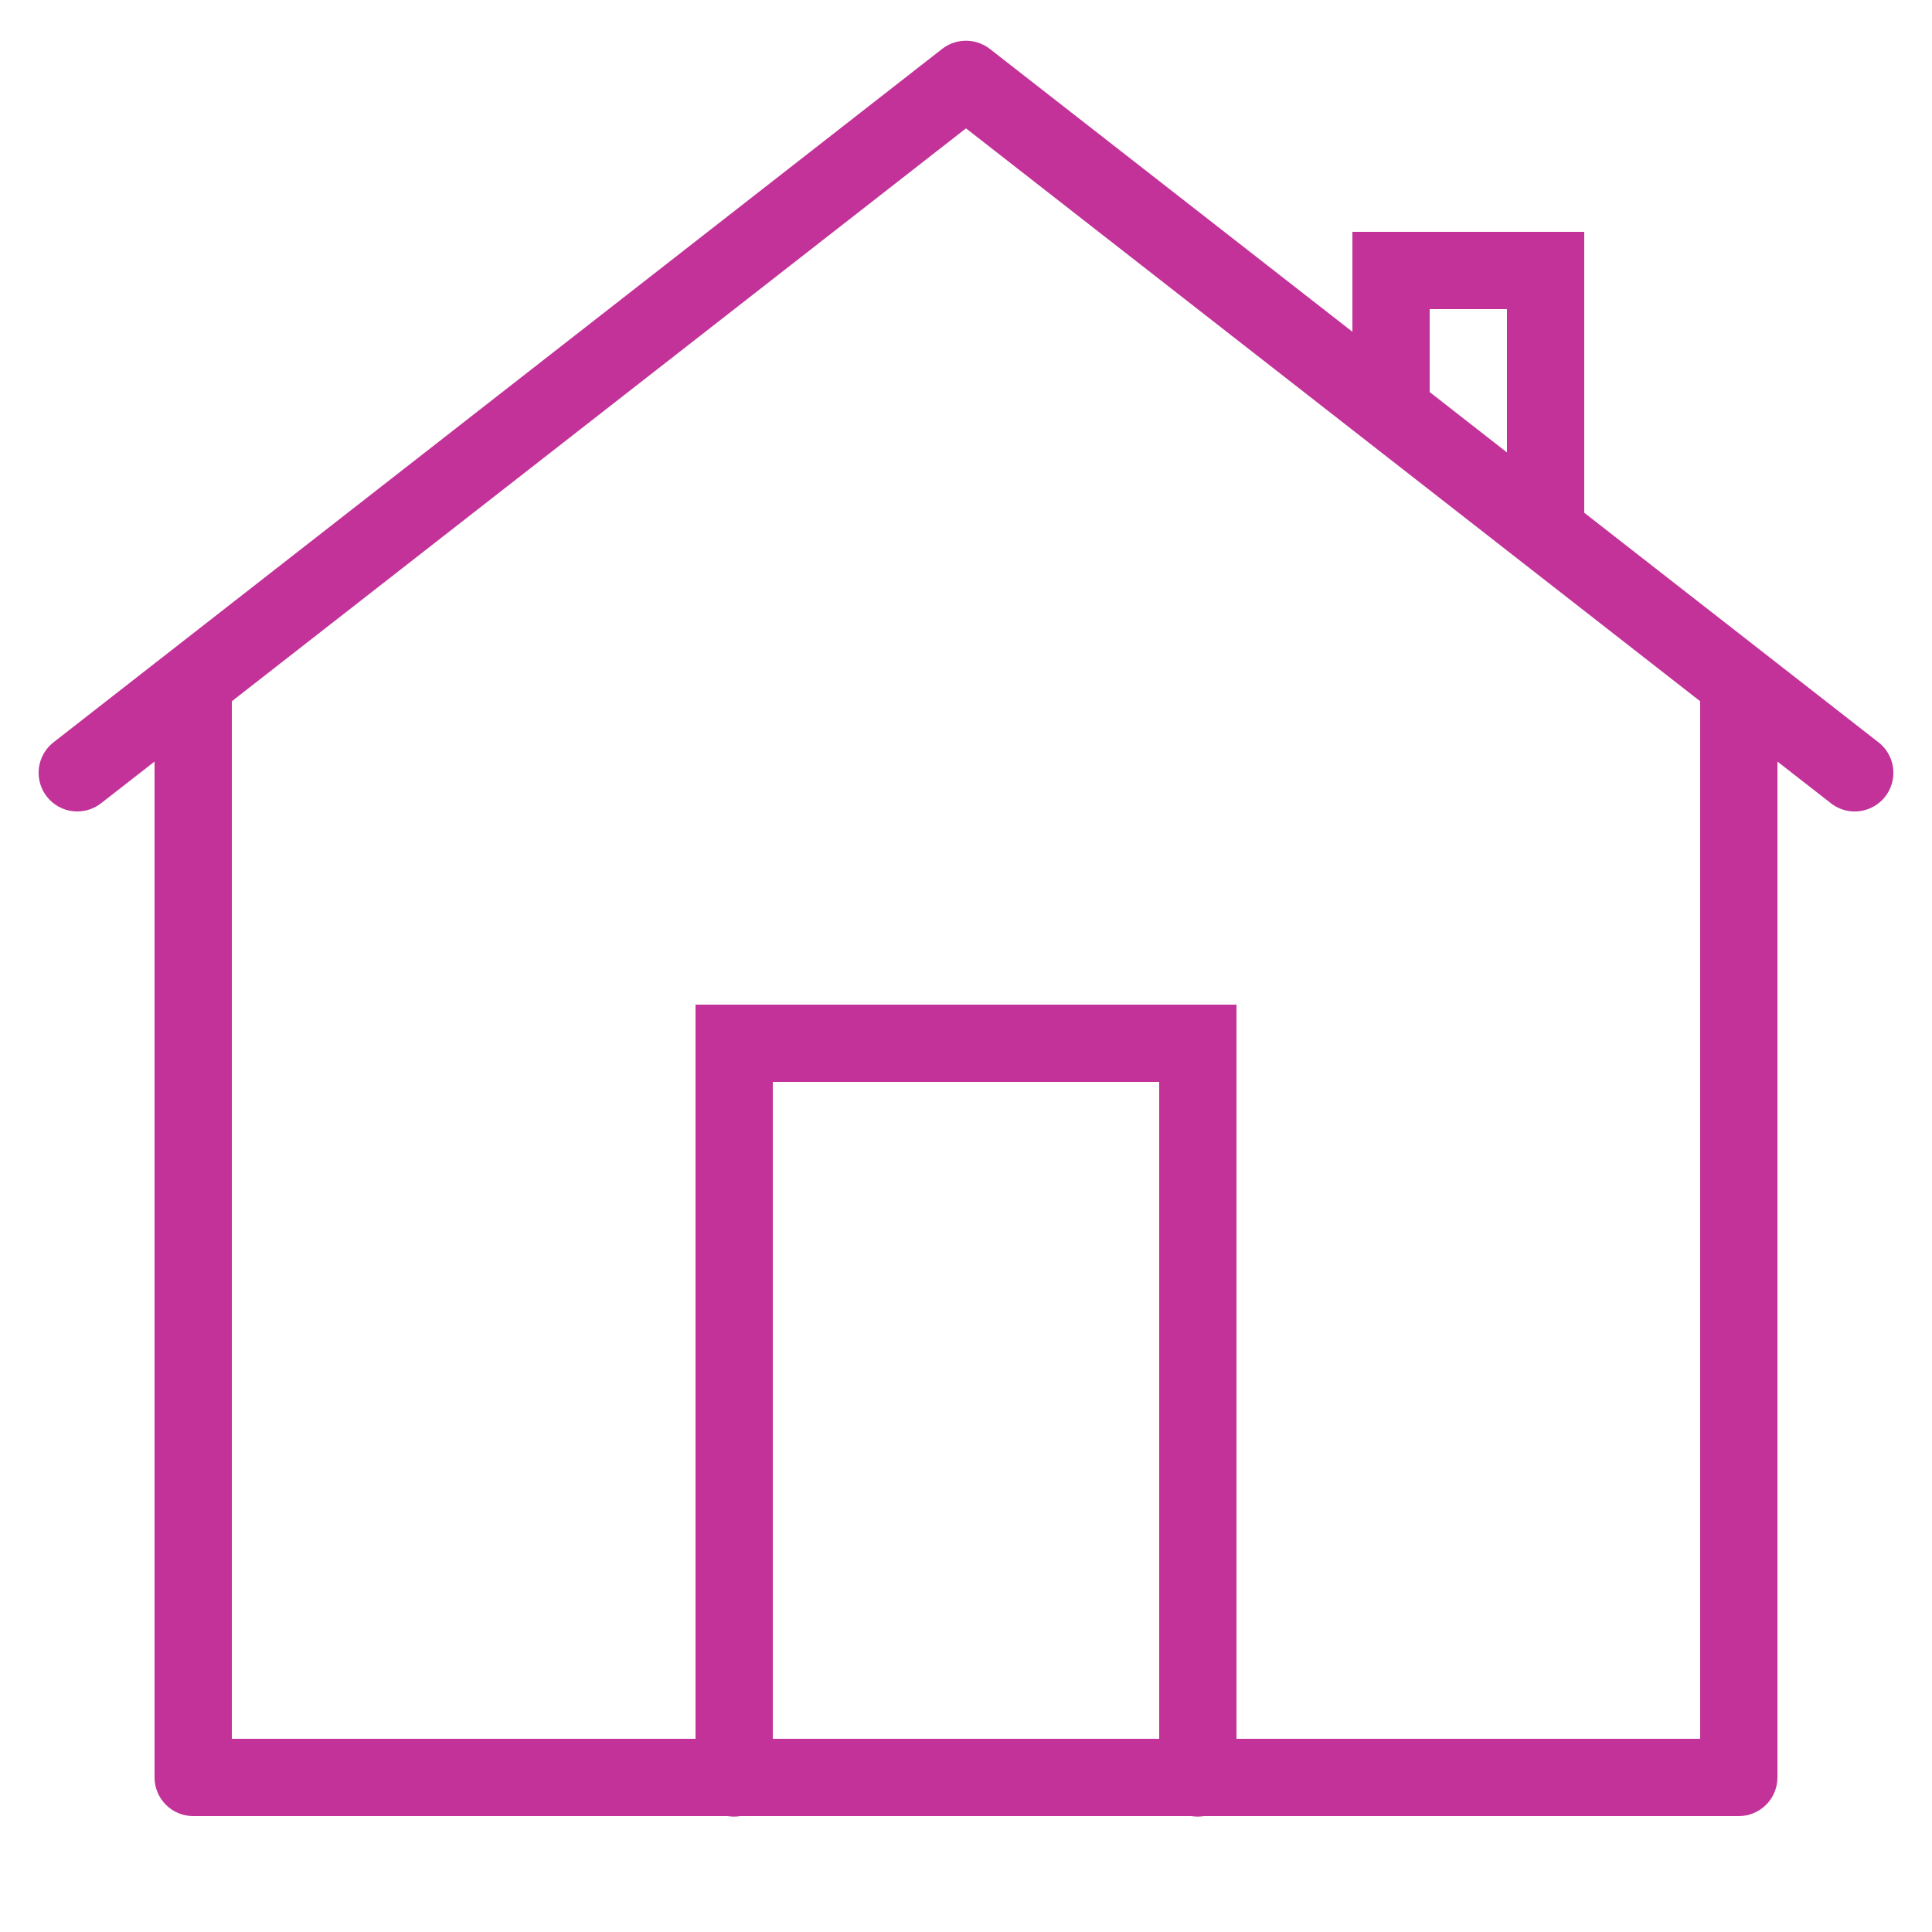
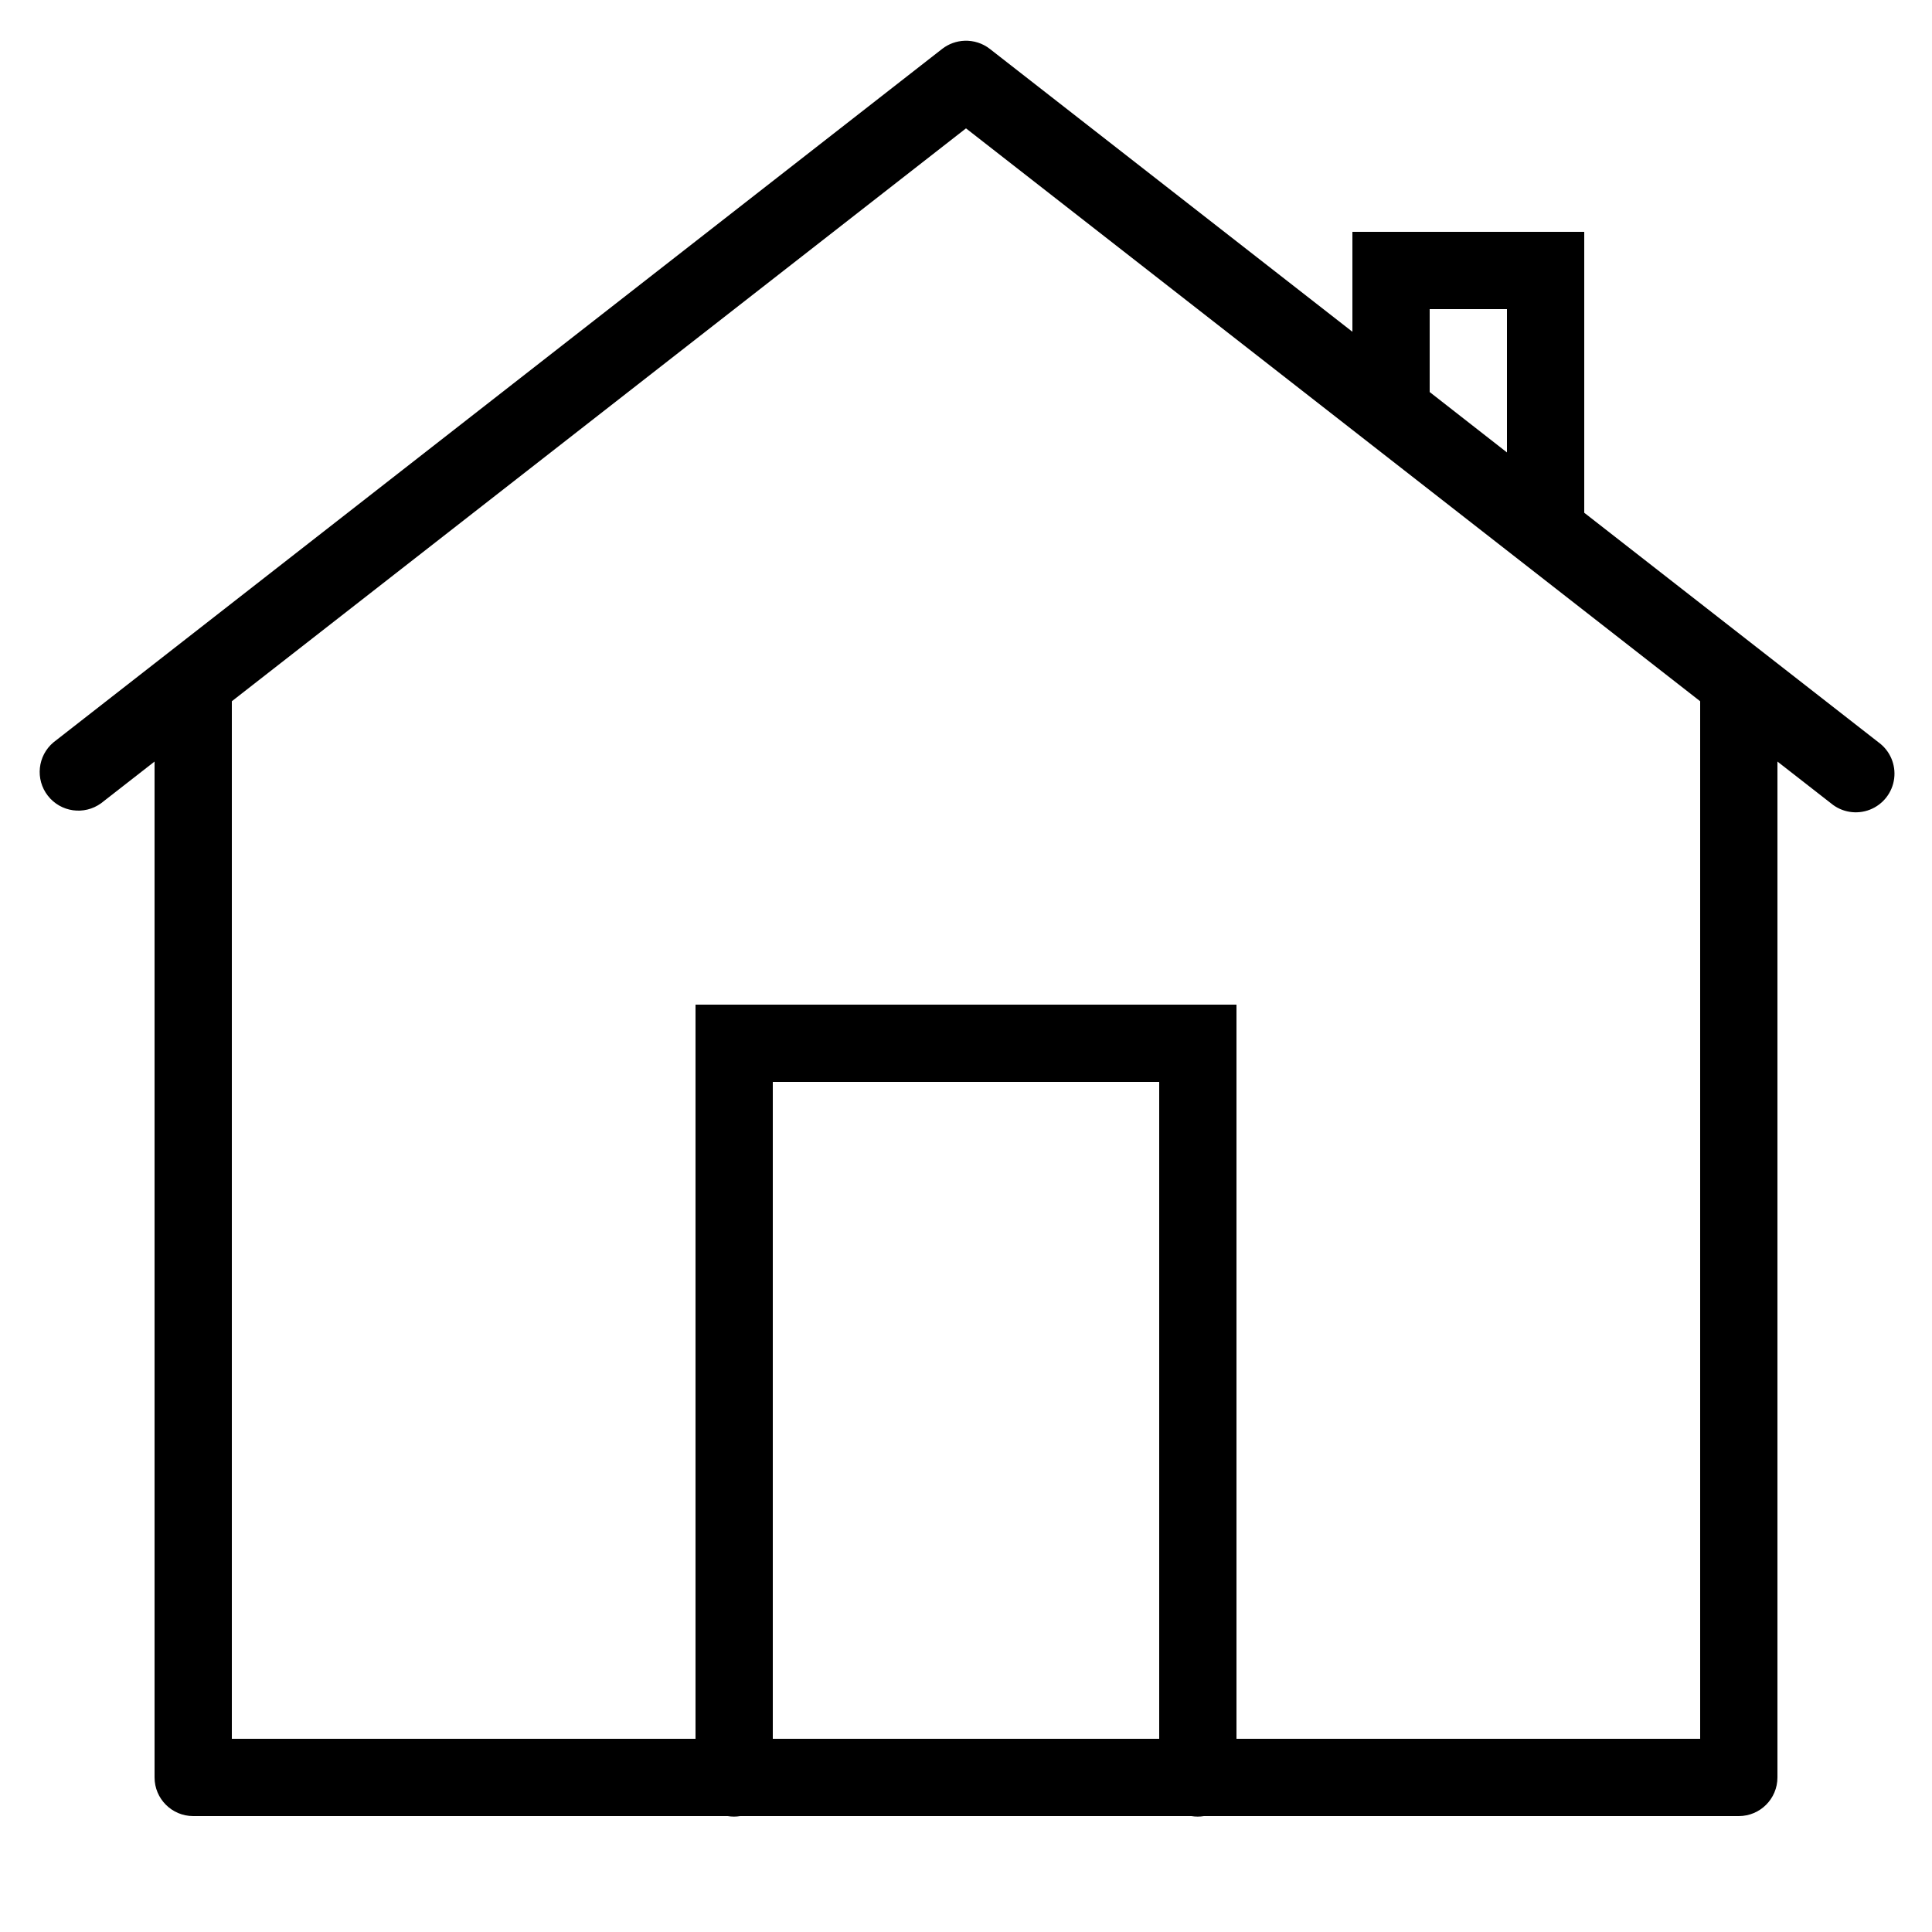
- <svg xmlns="http://www.w3.org/2000/svg" viewBox="0,0,256,256" width="50px" height="50px">
-   <g fill="#c23298" fill-rule="nonzero" stroke="none" stroke-width="1" stroke-linecap="butt" stroke-linejoin="miter" stroke-miterlimit="10" stroke-dasharray="" stroke-dashoffset="0" font-family="none" font-weight="none" font-size="none" text-anchor="none" style="mix-blend-mode: normal">
-     <g transform="scale(5.12,5.12)">
-       <path d="M24.963,1.055c-0.21,0.007 -0.412,0.08 -0.578,0.209l-23,17.947c-0.436,0.34 -0.514,0.969 -0.174,1.404c0.34,0.436 0.969,0.514 1.404,0.174l1.385,-1.08v26.291c0,0.552 0.448,1 1,1h13.832c0.108,0.018 0.218,0.018 0.326,0h11.674c0.108,0.018 0.218,0.018 0.326,0h13.842c0.552,-0 1,-0.448 1,-1v-26.291l1.385,1.08c0.282,0.22 0.66,0.273 0.991,0.138c0.331,-0.134 0.566,-0.435 0.615,-0.789c0.049,-0.354 -0.094,-0.708 -0.376,-0.927l-7.615,-5.941v-7.27h-6v2.586l-9.385,-7.322c-0.186,-0.144 -0.417,-0.218 -0.652,-0.209zM25,3.322l19,14.826v26.852h-12v-19h-14v19h-12v-26.852zM37,8h2v3.709l-2,-1.562zM20,28h10v17h-10z" />
-     </g>
-   </g>
+ <svg xmlns="http://www.w3.org/2000/svg" viewBox="0 0 50 50" width="24px" height="24px">
+   <path d="M 24.963 1.055 A 1 1 0 0 0 24.385 1.264 L 1.385 19.211 A 1.001 1.001 0 0 0 2.615 20.789 L 4 19.709 L 4 46 A 1 1 0 0 0 5 47 L 18.832 47 A 1 1 0 0 0 19.158 47 L 30.832 47 A 1 1 0 0 0 31.158 47 L 45 47 A 1 1 0 0 0 46 46 L 46 19.709 L 47.385 20.789 A 1.001 1.001 0 1 0 48.615 19.211 L 41 13.27 L 41 6 L 35 6 L 35 8.586 L 25.615 1.264 A 1 1 0 0 0 24.963 1.055 z M 25 3.322 L 44 18.148 L 44 45 L 32 45 L 32 26 L 18 26 L 18 45 L 6 45 L 6 18.148 L 25 3.322 z M 37 8 L 39 8 L 39 11.709 L 37 10.146 L 37 8 z M 20 28 L 30 28 L 30 45 L 20 45 L 20 28 z" />
</svg>
